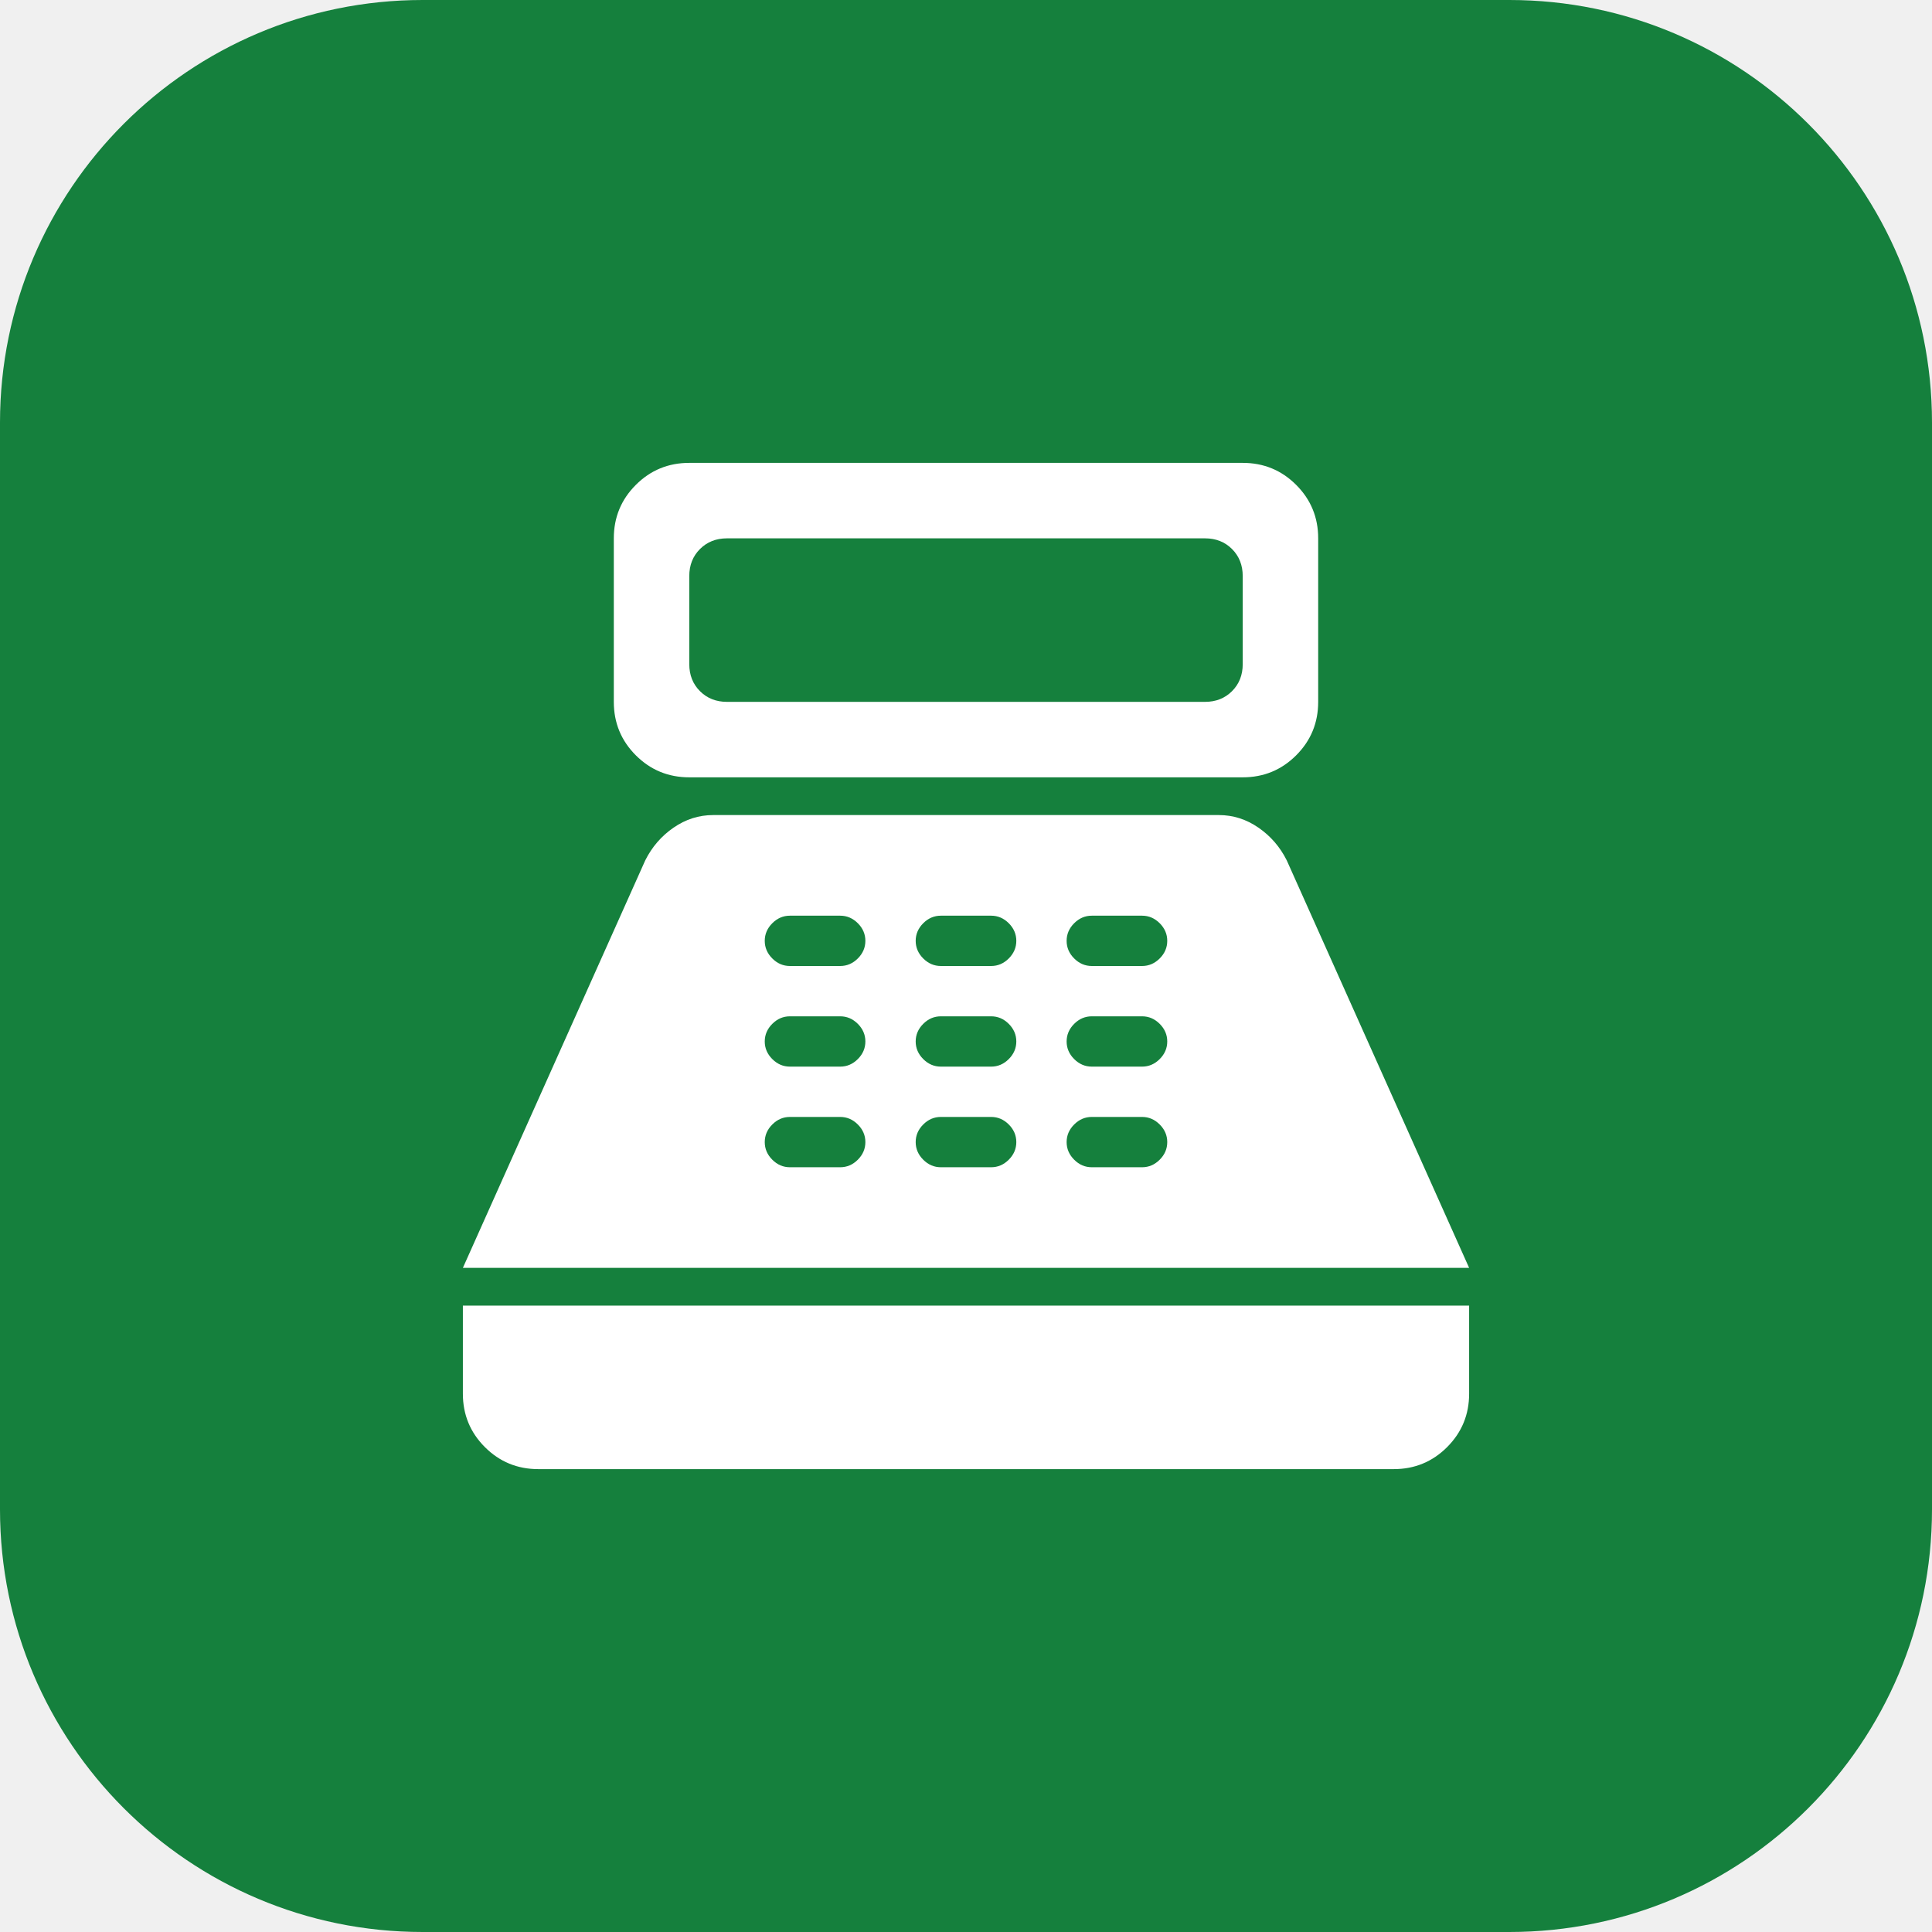
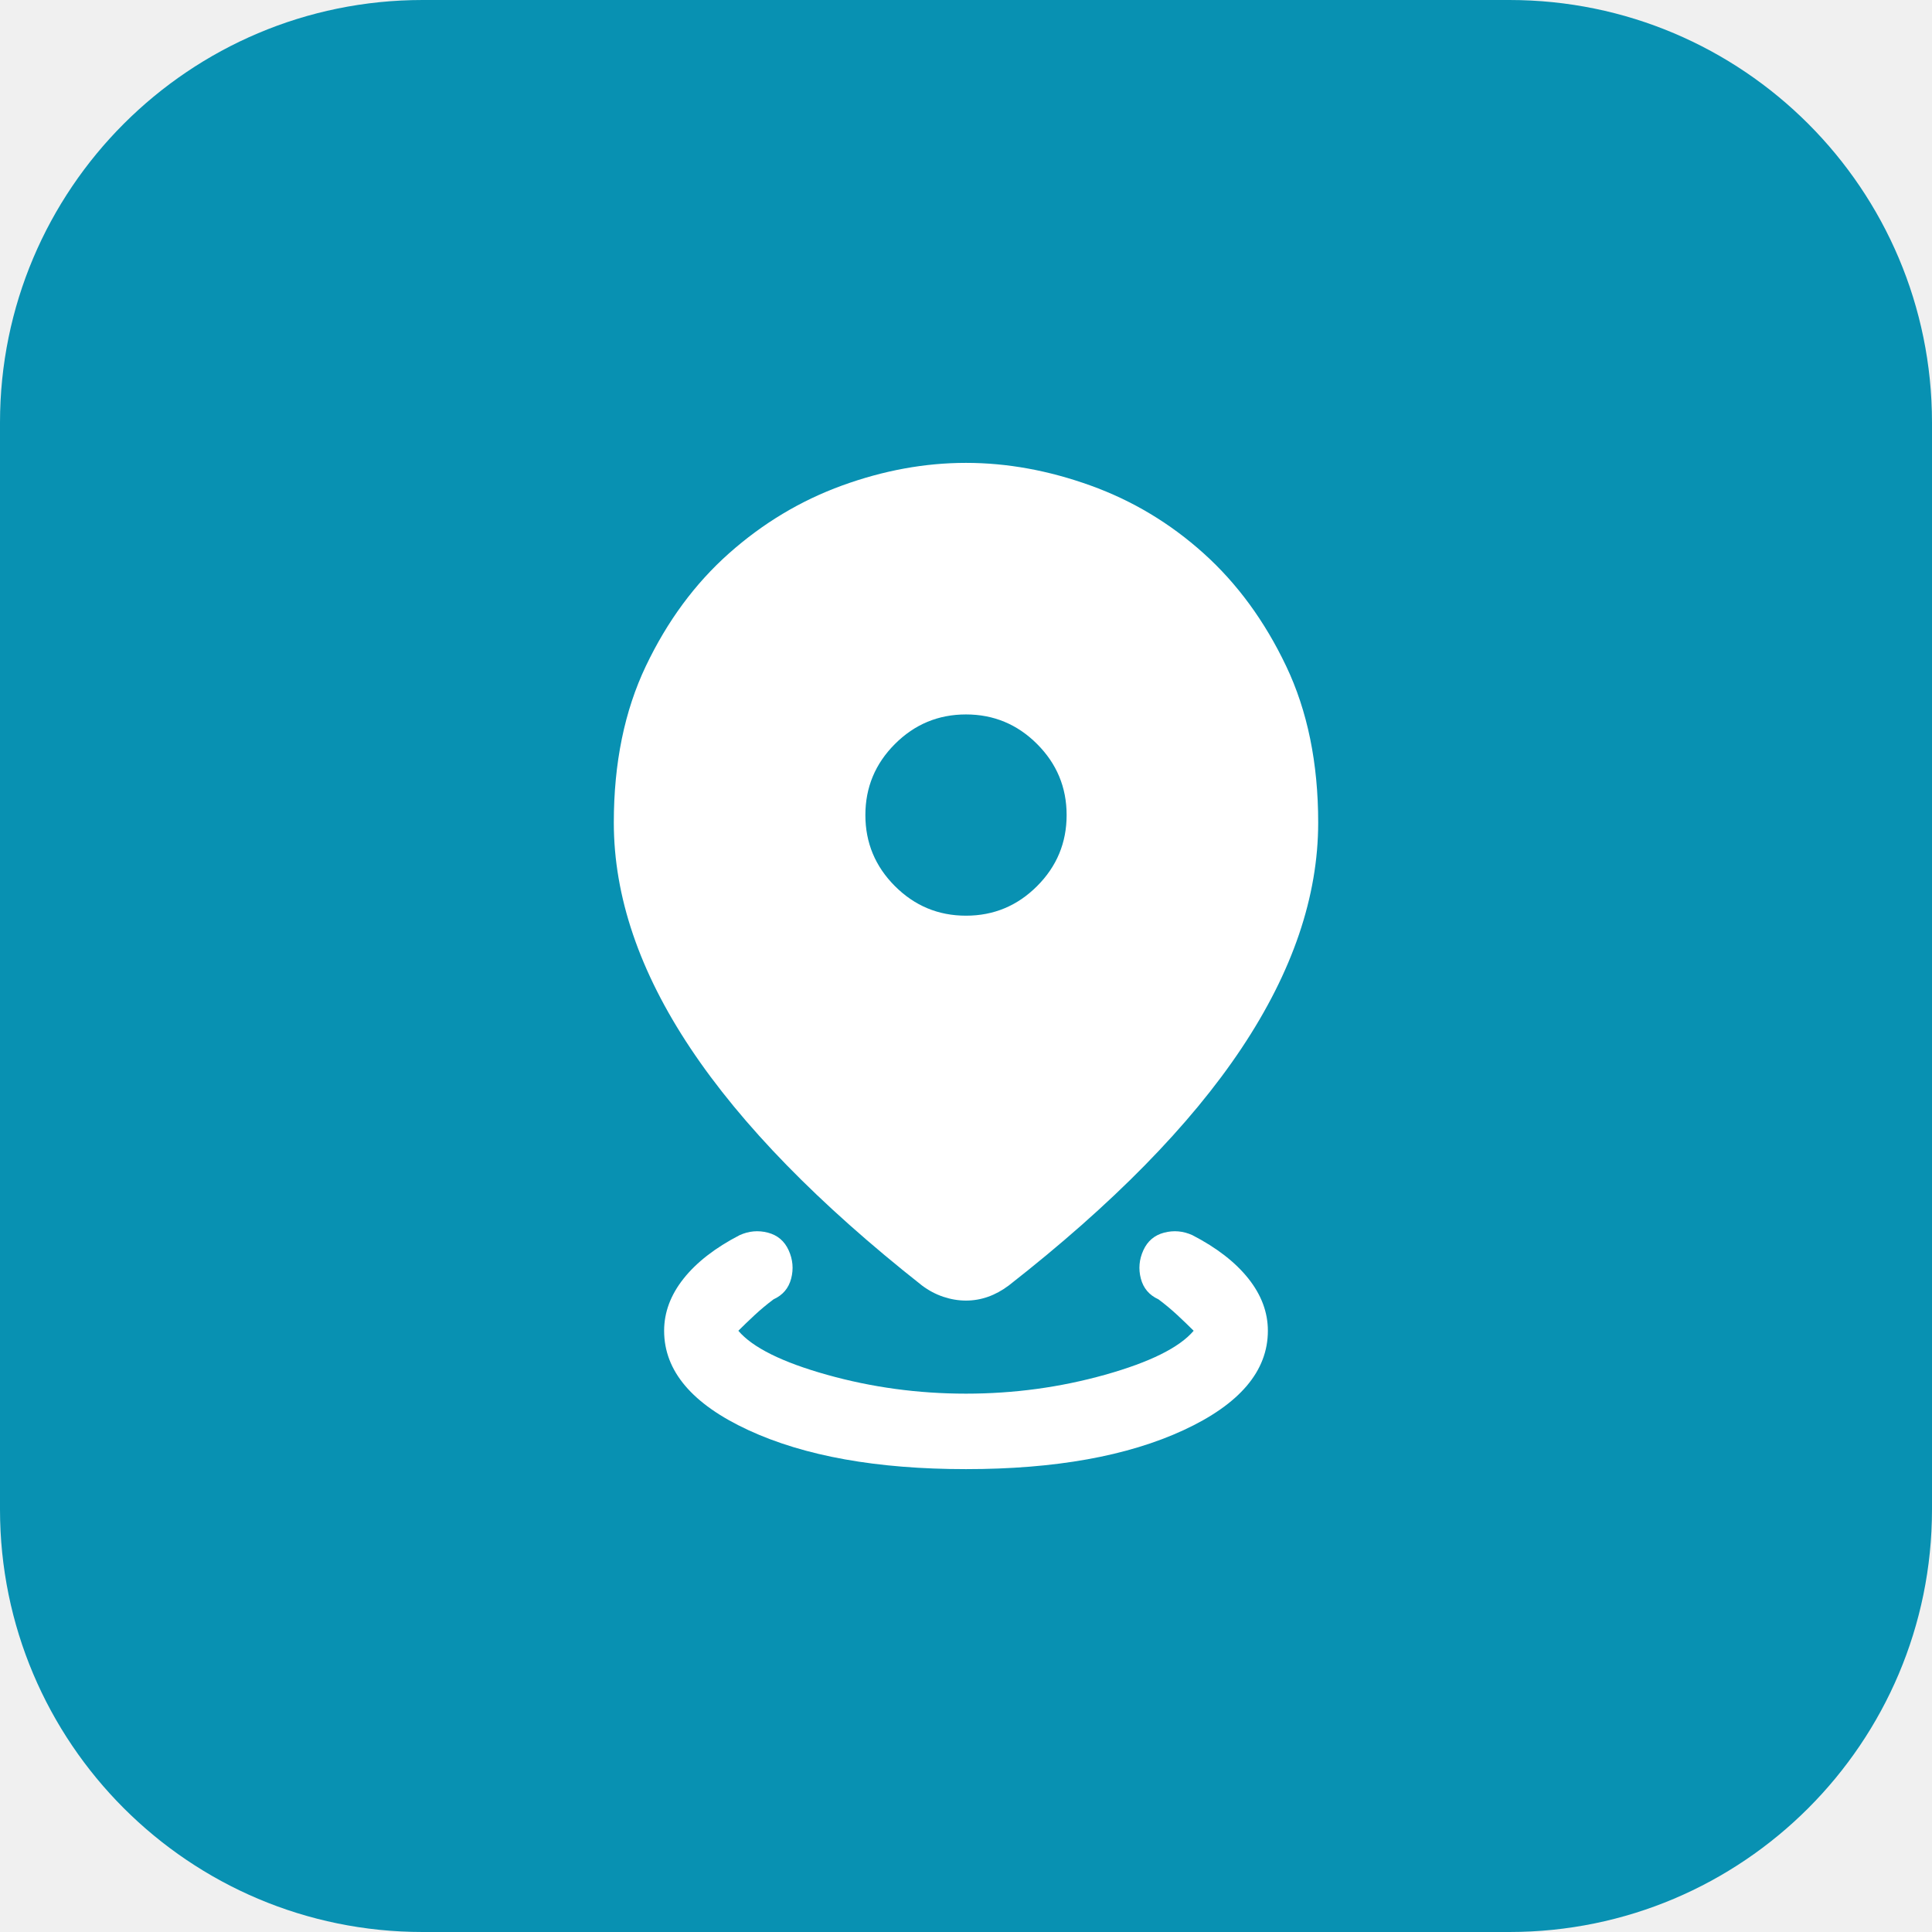
<svg xmlns="http://www.w3.org/2000/svg" width="512" height="512" viewBox="0 0 512 512">
-   <rect width="512" height="512" rx="112" fill="#15803D" />
+   <rect width="512" height="512" rx="112" fill="#0891B2" />
  <svg x="96" y="96" width="320" height="320" viewBox="0 -960 960 960">
-     <path fill="#fff" d="M260-630q-25 0-42.5-17.5T200-690v-130q0-25 17.5-42.5T260-880h440q25 0 42.5 17.5T760-820v130q0 25-17.5 42.5T700-630H260Zm30-60h380q13 0 21.5-8.5T700-720v-70q0-13-8.5-21.5T670-820H290q-13 0-21.5 8.5T260-790v70q0 13 8.5 21.5T290-690ZM140-80q-25 0-42.5-17.5T80-140v-70h800v70q0 25-17.5 42.5T820-80H140ZM80-240l145-324q8-16 22.5-26t31.5-10h402q17 0 31.5 10t22.5 26l145 324H80Zm260-80h40q8 0 14-6t6-14q0-8-6-14t-14-6h-40q-8 0-14 6t-6 14q0 8 6 14t14 6Zm0-80h40q8 0 14-6t6-14q0-8-6-14t-14-6h-40q-8 0-14 6t-6 14q0 8 6 14t14 6Zm0-80h40q8 0 14-6t6-14q0-8-6-14t-14-6h-40q-8 0-14 6t-6 14q0 8 6 14t14 6Zm120 160h40q8 0 14-6t6-14q0-8-6-14t-14-6h-40q-8 0-14 6t-6 14q0 8 6 14t14 6Zm0-80h40q8 0 14-6t6-14q0-8-6-14t-14-6h-40q-8 0-14 6t-6 14q0 8 6 14t14 6Zm0-80h40q8 0 14-6t6-14q0-8-6-14t-14-6h-40q-8 0-14 6t-6 14q0 8 6 14t14 6Zm120 160h40q8 0 14-6t6-14q0-8-6-14t-14-6h-40q-8 0-14 6t-6 14q0 8 6 14t14 6Zm0-80h40q8 0 14-6t6-14q0-8-6-14t-14-6h-40q-8 0-14 6t-6 14q0 8 6 14t14 6Zm0-80h40q8 0 14-6t6-14q0-8-6-14t-14-6h-40q-8 0-14 6t-6 14q0 8 6 14t14 6Z" />
+     <path fill="#fff" d="M480-80q-106 0-173-31t-67-79q0-22 15.5-41.5T300-266q11-5 22.5-2t16.5 14q5 11 2 22.5T327-215q-8 6-15 12.5T299-190q17 20 70.5 35T480-140q57 0 110.5-15t70.5-35q-6-6-13-12.5T633-215q-11-5-14-16.5t2-22.5q5-11 16.5-14t22.5 2q29 15 44.5 34.5T720-190q0 48-67 79T480-80Zm-18-137q-9-3-17-9-123-97-184-188.5T200-594q0-71 25.5-124.5t66-89.5q40.5-36 90-54t98.5-18q49 0 99 18t90 54q40 36 65.5 89.5T760-594q0 88-61 179.5T514-226q-8 6-16.5 9t-17.5 3q-9 0-18-3Zm18-303q33 0 56.5-23.5T560-600q0-33-23.5-56.5T480-680q-33 0-56.5 23.5T400-600q0 33 23.5 56.5T480-520Z" />
  </svg>
</svg>
